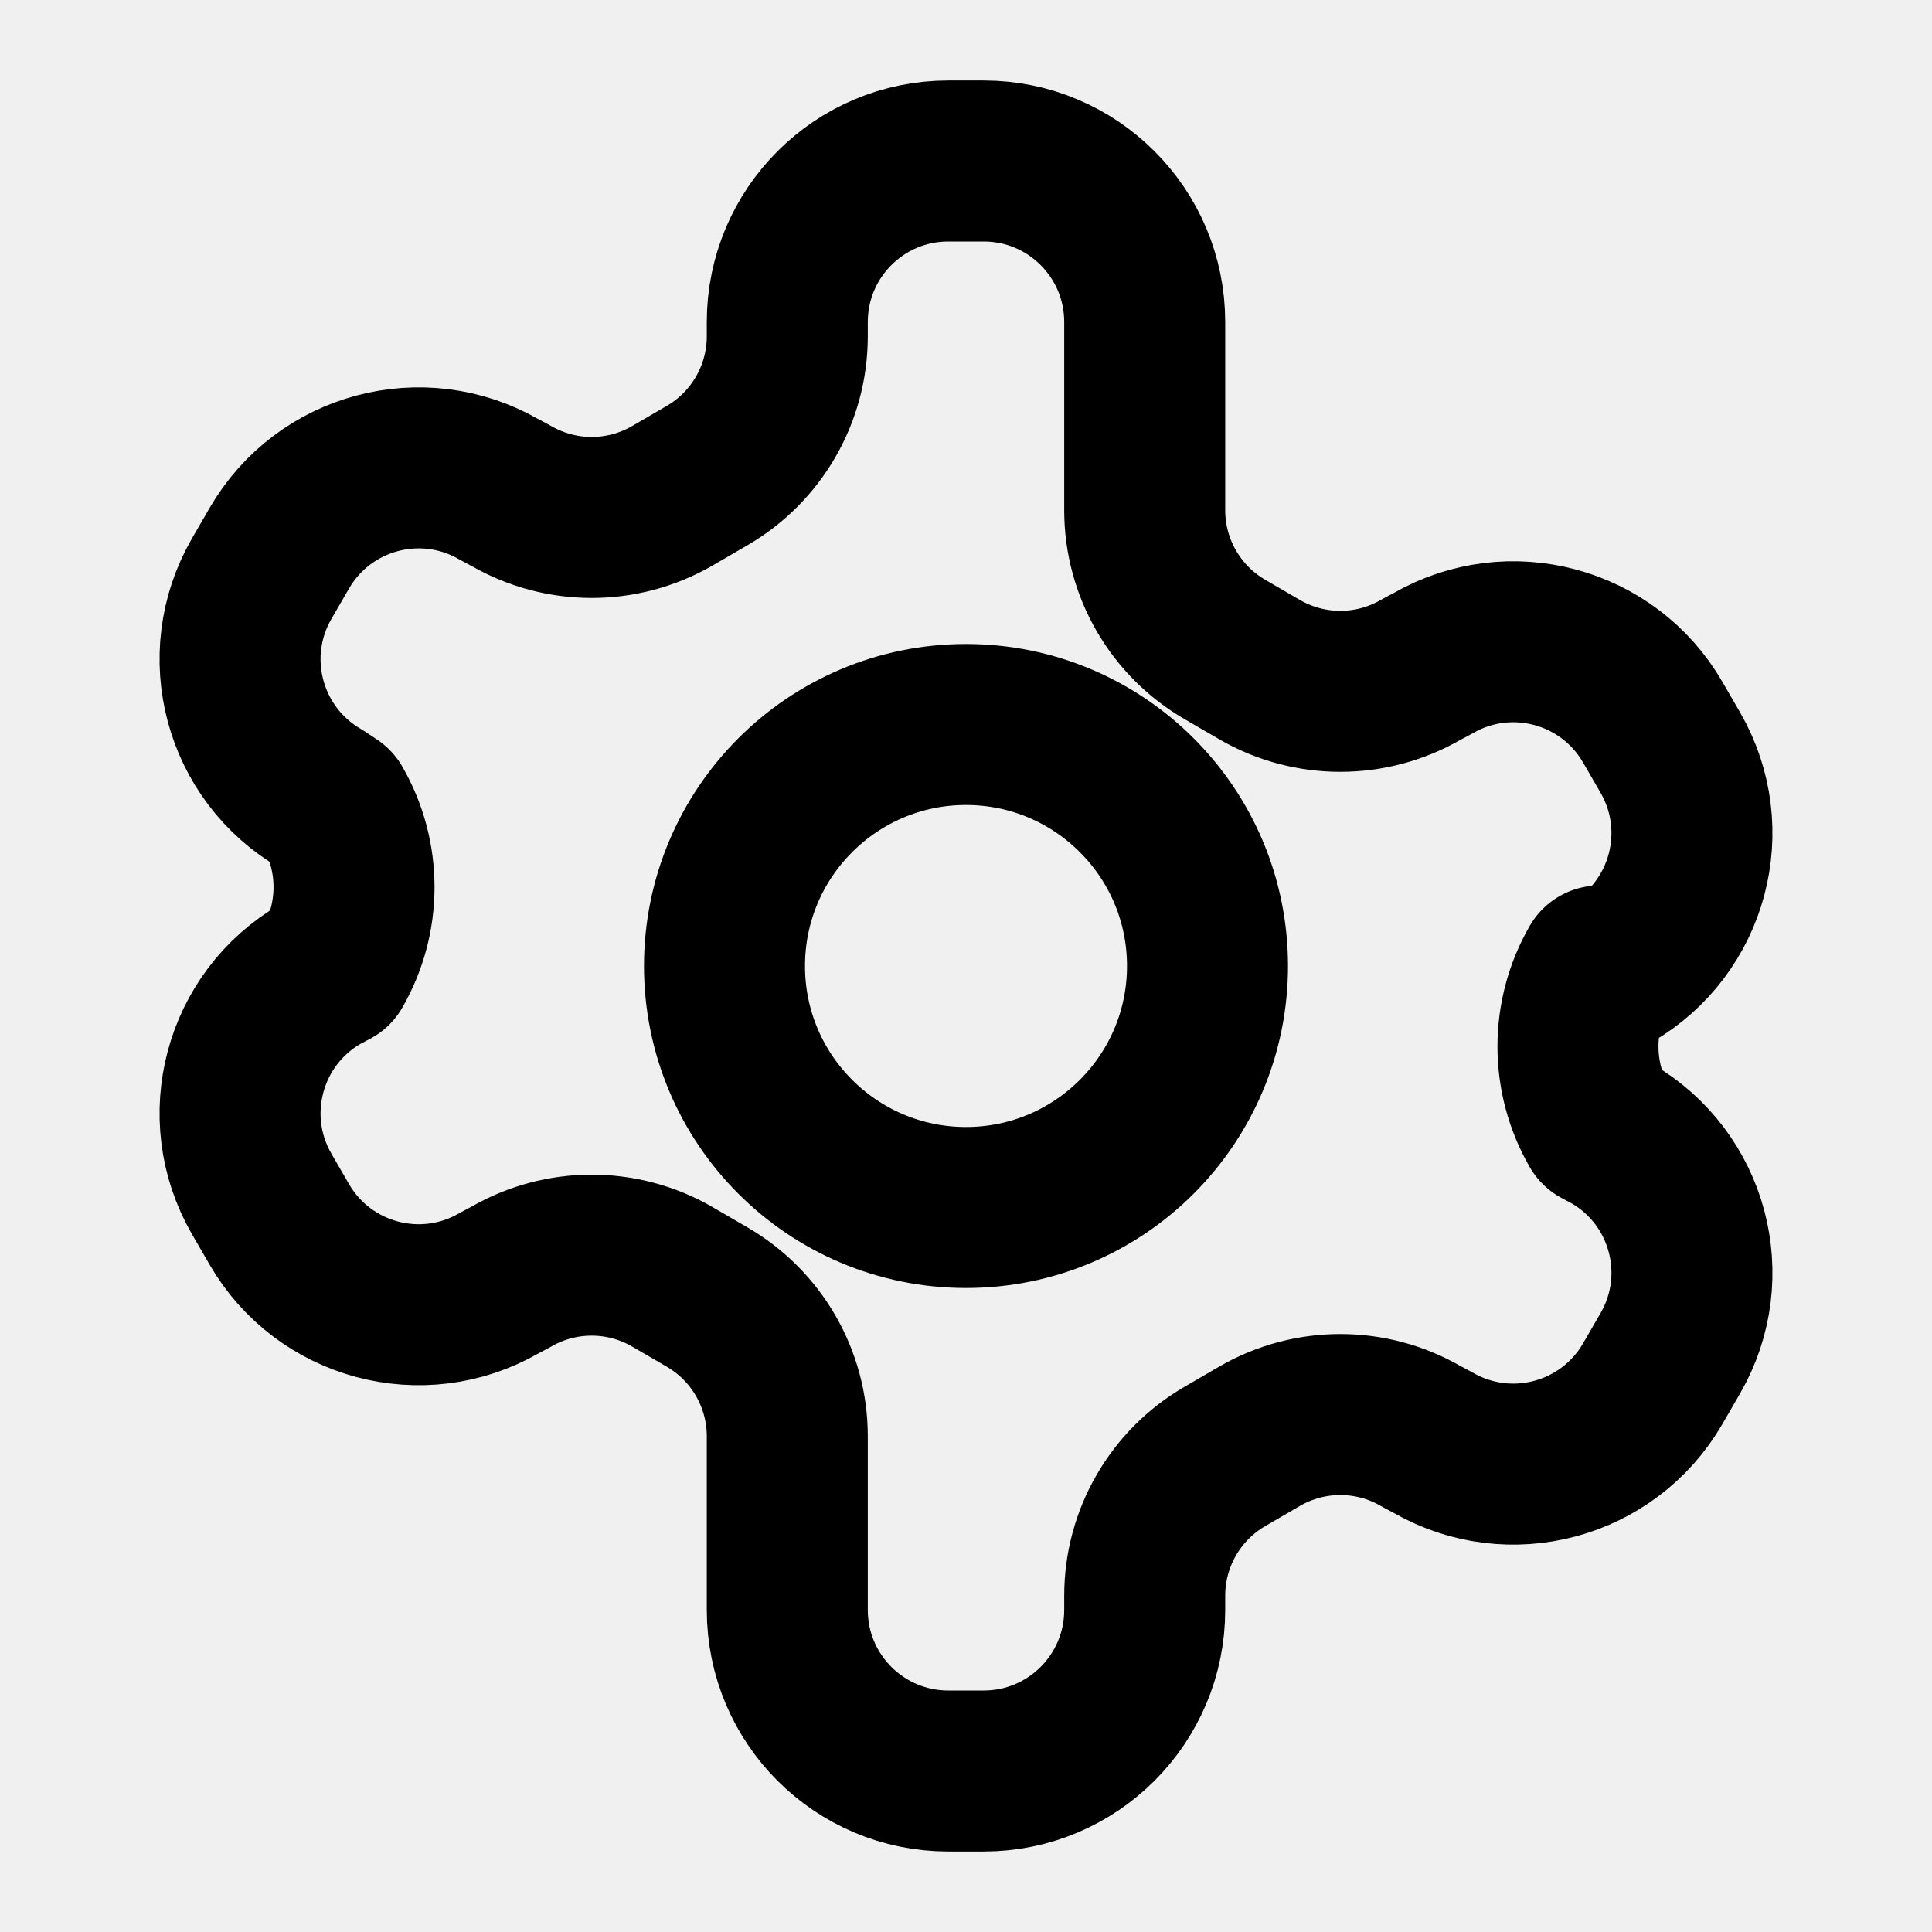
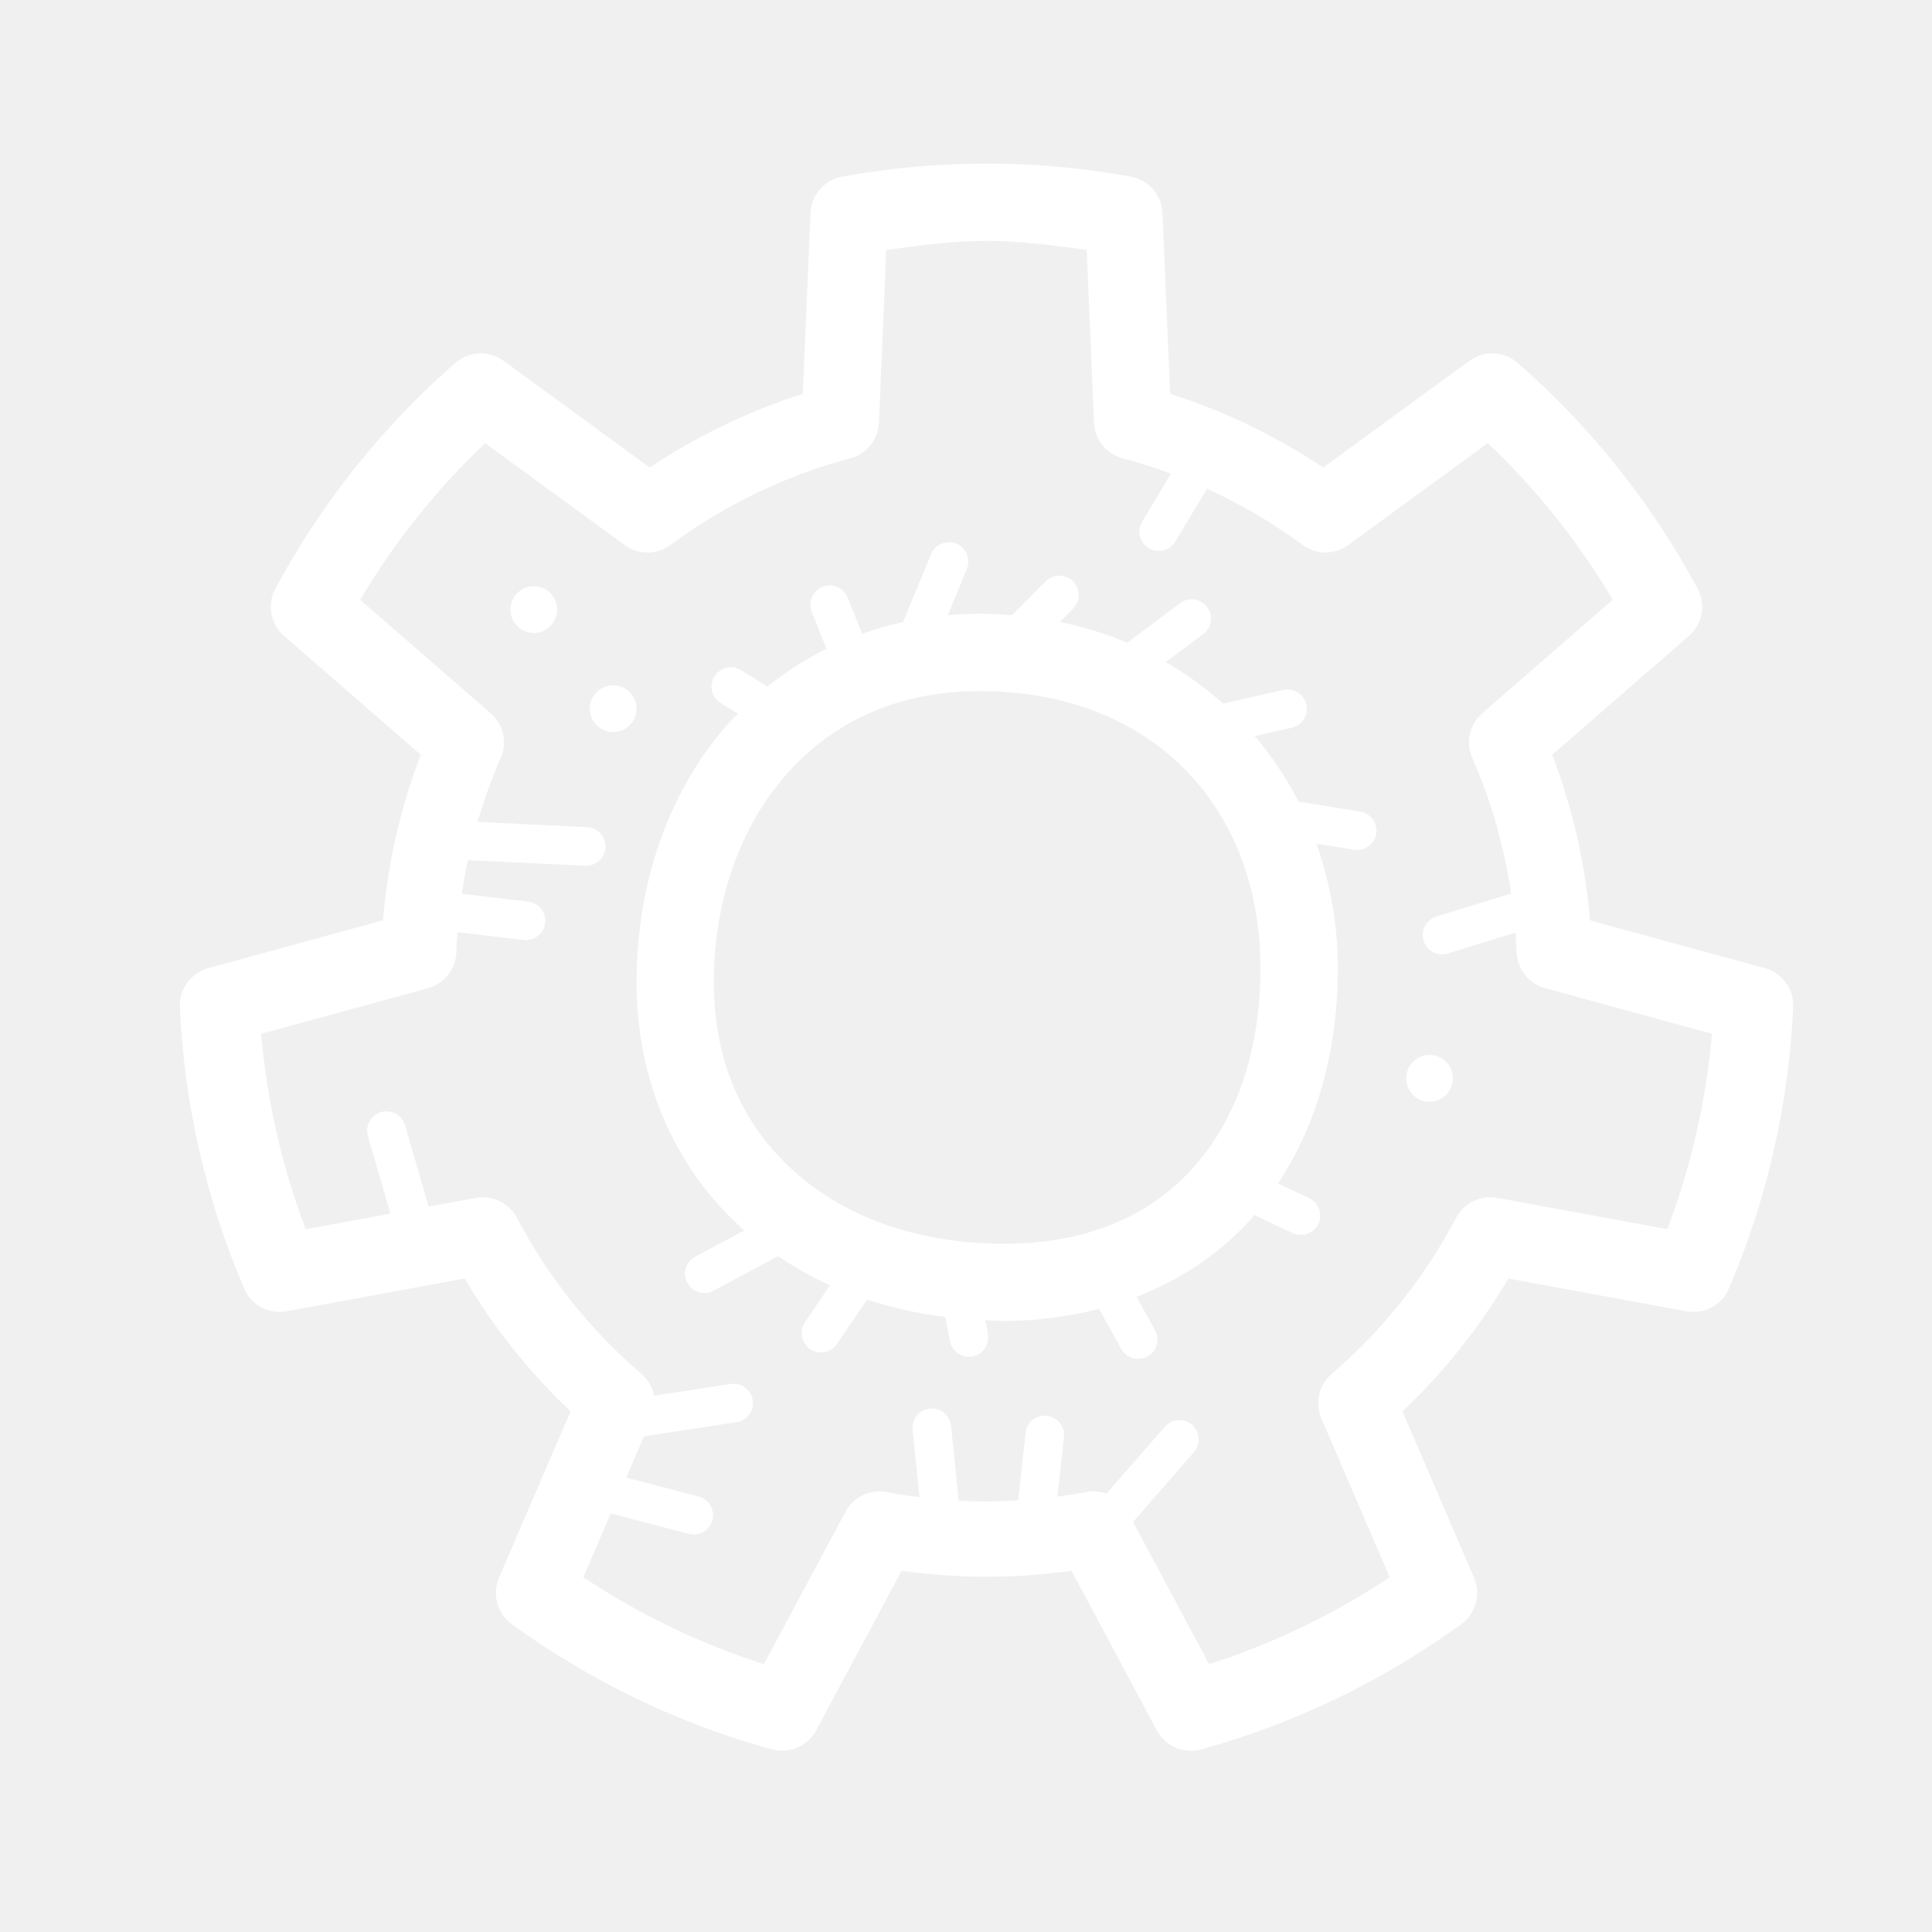
- <svg xmlns="http://www.w3.org/2000/svg" width="24" height="24" viewBox="0 0 24 24" fill="none" stroke="currentColor" stroke-width="2" stroke-linecap="round" stroke-linejoin="round">
-   <path d="M12.22 2h-.44a2 2 0 0 0-2 2v.18a2 2 0 0 1-1 1.73l-.43.25a2 2 0 0 1-2 0l-.15-.08a2 2 0 0 0-2.73.73l-.22.38a2 2 0 0 0 .73 2.73l.15.1a2 2 0 0 1 0 2l-.15.08a2 2 0 0 0-.73 2.73l.22.38a2 2 0 0 0 2.73.73l.15-.08a2 2 0 0 1 2 0l.43.25a2 2 0 0 1 1 1.73V20a2 2 0 0 0 2 2h.44a2 2 0 0 0 2-2v-.18a2 2 0 0 1 1-1.73l.43-.25a2 2 0 0 1 2 0l.15.08a2 2 0 0 0 2.73-.73l.22-.38a2 2 0 0 0-.73-2.73l-.15-.08a2 2 0 0 1 0-2l.15.08a2 2 0 0 0 .73-2.73l-.22-.38a2 2 0 0 0-2.73-.73l-.15.08a2 2 0 0 1-2 0l-.43-.25a2 2 0 0 1-1-1.73V4a2 2 0 0 0-2-2z" />
-   <circle cx="12" cy="12" r="3" />
+ <svg xmlns="http://www.w3.org/2000/svg" x="0px" y="0px" width="100" height="100" viewBox="0,0,256,256" style="fill:#FFFFFF;">
+   <g fill="#ffffff" fill-rule="nonzero" stroke="none" stroke-width="1" stroke-linecap="butt" stroke-linejoin="miter" stroke-miterlimit="10" stroke-dasharray="" stroke-dashoffset="0" font-family="none" font-weight="none" font-size="none" text-anchor="none" style="mix-blend-mode: normal">
+     <g transform="scale(2.56,2.56)">
+       <path d="M51.061,8.467c-2.5,0 -5,0.225 -7.469,0.674c-0.92,0.167 -1.601,0.949 -1.641,1.883l-0.398,9.363c-2.812,0.895 -5.469,2.174 -7.922,3.814l-7.566,-5.525c-0.755,-0.552 -1.791,-0.508 -2.496,0.107c-3.781,3.302 -6.935,7.257 -9.312,11.678c-0.443,0.823 -0.256,1.844 0.449,2.457l7.072,6.148c-1.054,2.757 -1.71,5.631 -1.957,8.572l-9.039,2.471c-0.902,0.247 -1.513,1.085 -1.471,2.02c0.225,5.014 1.351,9.947 3.324,14.562c0.368,0.859 1.282,1.349 2.201,1.18l9.217,-1.695c1.499,2.542 3.337,4.848 5.482,6.875l-3.705,8.607c-0.37,0.858 -0.095,1.858 0.66,2.408c4.06,2.951 8.621,5.148 13.459,6.482c0.901,0.248 1.854,-0.16 2.295,-0.984l4.422,-8.262c2.922,0.413 5.871,0.413 8.793,0l4.42,8.262c0.441,0.825 1.395,1.234 2.297,0.984c4.838,-1.335 9.397,-3.531 13.457,-6.482c0.756,-0.549 1.031,-1.549 0.662,-2.408l-3.705,-8.607c2.145,-2.027 3.983,-4.333 5.482,-6.875l9.217,1.695c0.919,0.169 1.833,-0.32 2.201,-1.18c1.973,-4.615 3.099,-9.548 3.324,-14.562c0.042,-0.934 -0.569,-1.773 -1.471,-2.02l-9.043,-2.471c-0.248,-2.941 -0.904,-5.815 -1.957,-8.572l7.072,-6.148c0.706,-0.613 0.892,-1.634 0.449,-2.457c-2.378,-4.421 -5.533,-8.376 -9.312,-11.678c-0.705,-0.615 -1.741,-0.66 -2.496,-0.107l-7.566,5.525c-2.454,-1.64 -5.11,-2.919 -7.922,-3.814l-0.398,-9.363c-0.04,-0.934 -0.721,-1.716 -1.641,-1.883c-2.469,-0.448 -4.969,-0.674 -7.469,-0.674zM51.061,12.467c1.736,0 3.463,0.23 5.186,0.469l0.381,8.939c0.037,0.874 0.639,1.623 1.484,1.848c0.846,0.225 1.678,0.49 2.496,0.793l-1.486,2.477c-0.189,0.307 -0.199,0.691 -0.026,1.007c0.173,0.316 0.504,0.514 0.864,0.518c0.36,0.005 0.695,-0.185 0.877,-0.496l1.637,-2.727c1.739,0.795 3.397,1.763 4.939,2.906c0.703,0.522 1.664,0.526 2.371,0.01l7.225,-5.277c2.524,2.397 4.693,5.116 6.469,8.109l-6.754,5.871c-0.66,0.574 -0.871,1.511 -0.52,2.312c0.984,2.243 1.655,4.606 2.012,7.021l-3.852,1.191c-0.348,0.1 -0.616,0.38 -0.698,0.733c-0.083,0.353 0.032,0.723 0.3,0.967c0.268,0.244 0.647,0.325 0.991,0.21l3.484,-1.078c0.025,0.339 0.048,0.679 0.061,1.02c0.032,0.875 0.628,1.627 1.473,1.857l8.635,2.361c-0.301,3.467 -1.075,6.86 -2.309,10.113l-8.801,-1.619c-0.861,-0.159 -1.725,0.261 -2.133,1.035c-1.616,3.072 -3.799,5.811 -6.436,8.07c-0.664,0.57 -0.881,1.505 -0.535,2.309l3.535,8.221c-2.898,1.927 -6.032,3.435 -9.346,4.5l-3.938,-7.359l3.143,-3.609c0.262,-0.294 0.328,-0.714 0.167,-1.074c-0.161,-0.36 -0.517,-0.591 -0.911,-0.592c-0.294,-0 -0.573,0.129 -0.764,0.354l-3.01,3.455c-0.336,-0.121 -0.698,-0.15 -1.049,-0.084c-0.494,0.095 -0.991,0.171 -1.488,0.238l0.334,-3.066c0.035,-0.285 -0.054,-0.572 -0.245,-0.787c-0.191,-0.215 -0.465,-0.337 -0.753,-0.336c-0.514,0.003 -0.942,0.395 -0.99,0.906l-0.379,3.48c-1.026,0.061 -2.055,0.068 -3.082,0.014l-0.391,-3.861c-0.046,-0.523 -0.489,-0.921 -1.014,-0.912c-0.282,0.005 -0.55,0.129 -0.736,0.341c-0.186,0.212 -0.274,0.494 -0.241,0.774l0.352,3.473c-0.565,-0.072 -1.129,-0.156 -1.689,-0.264c-0.86,-0.164 -1.726,0.25 -2.139,1.021l-4.223,7.889c-3.313,-1.065 -6.448,-2.573 -9.346,-4.5l1.42,-3.301l4.033,1.053c0.347,0.095 0.719,-0.005 0.973,-0.26c0.254,-0.255 0.351,-0.628 0.254,-0.974c-0.097,-0.347 -0.373,-0.615 -0.722,-0.701l-3.738,-0.975l0.92,-2.137l4.781,-0.73c0.518,-0.074 0.892,-0.534 0.857,-1.057c-0.035,-0.522 -0.467,-0.929 -0.99,-0.933c-0.057,-0 -0.114,0.004 -0.17,0.014l-3.955,0.604c-0.087,-0.44 -0.319,-0.839 -0.66,-1.131c-2.636,-2.26 -4.82,-4.998 -6.436,-8.07c-0.408,-0.775 -1.272,-1.194 -2.133,-1.035l-2.443,0.449l-1.215,-4.195c-0.119,-0.433 -0.512,-0.735 -0.961,-0.736c-0.318,-0.001 -0.617,0.148 -0.806,0.403c-0.19,0.255 -0.247,0.584 -0.155,0.888l1.158,4.004l-4.379,0.807c-1.234,-3.255 -2.008,-6.648 -2.309,-10.115l8.631,-2.359c0.844,-0.23 1.441,-0.983 1.473,-1.857c0.012,-0.35 0.035,-0.699 0.061,-1.047l3.422,0.406c0.549,0.065 1.046,-0.326 1.111,-0.875c0.065,-0.549 -0.326,-1.046 -0.875,-1.111l-3.436,-0.408c0.086,-0.584 0.191,-1.165 0.314,-1.742l6.074,0.295c0.552,0.026 1.02,-0.399 1.047,-0.951c0.026,-0.552 -0.399,-1.02 -0.951,-1.047l-5.67,-0.275c0.33,-1.124 0.726,-2.229 1.199,-3.307c0.352,-0.802 0.142,-1.74 -0.52,-2.314l-6.754,-5.871c1.775,-2.994 3.945,-5.712 6.469,-8.109l7.225,5.277c0.707,0.516 1.668,0.512 2.371,-0.01c2.789,-2.068 5.944,-3.588 9.299,-4.479c0.846,-0.224 1.449,-0.973 1.486,-1.848l0.379,-8.939c1.724,-0.239 3.451,-0.469 5.188,-0.469zM49.086,28.068c-0.401,0.01 -0.757,0.26 -0.904,0.633l-1.438,3.488c-0.733,0.158 -1.435,0.375 -2.121,0.617l-0.744,-1.863c-0.148,-0.385 -0.517,-0.639 -0.93,-0.641c-0.335,-0.001 -0.648,0.165 -0.834,0.443c-0.186,0.278 -0.222,0.631 -0.093,0.94l0.758,1.9c-1.101,0.543 -2.12,1.197 -3.053,1.949l-1.363,-0.84c-0.17,-0.108 -0.369,-0.161 -0.57,-0.154c-0.443,0.016 -0.823,0.321 -0.933,0.75c-0.111,0.429 0.074,0.88 0.455,1.107l0.879,0.541c-0.182,0.189 -0.376,0.367 -0.549,0.564c-3.076,3.518 -4.697,8.268 -4.697,13.354c0,5.172 2.043,9.657 5.477,12.742c0.033,0.03 0.07,0.055 0.104,0.084l-2.543,1.363c-0.487,0.261 -0.67,0.867 -0.409,1.354c0.261,0.487 0.867,0.67 1.354,0.409l3.344,-1.791c0.843,0.57 1.736,1.081 2.686,1.51l-1.295,1.908c-0.311,0.457 -0.192,1.08 0.266,1.391c0.457,0.311 1.08,0.192 1.391,-0.266l1.557,-2.295c1.282,0.423 2.636,0.722 4.045,0.9l0.24,1.236c0.063,0.356 0.313,0.651 0.654,0.77c0.341,0.12 0.721,0.046 0.992,-0.193c0.271,-0.239 0.392,-0.606 0.317,-0.96l-0.133,-0.684c0.318,0.012 0.632,0.037 0.955,0.037c1.755,0 3.399,-0.228 4.938,-0.625l1.131,2.047c0.167,0.324 0.496,0.532 0.861,0.543c0.364,0.011 0.706,-0.178 0.891,-0.492c0.185,-0.314 0.185,-0.704 -0.001,-1.017l-0.939,-1.701c2.342,-0.91 4.358,-2.282 5.945,-4.057c0.053,-0.059 0.097,-0.126 0.148,-0.186l1.945,0.926c0.325,0.169 0.716,0.148 1.02,-0.056c0.304,-0.204 0.472,-0.557 0.439,-0.922c-0.033,-0.365 -0.263,-0.682 -0.599,-0.827l-1.578,-0.752c2.053,-3.099 3.094,-6.953 3.094,-11.145c0,-2.28 -0.401,-4.441 -1.111,-6.439l1.951,0.316c0.545,0.088 1.059,-0.282 1.147,-0.827c0.088,-0.545 -0.282,-1.059 -0.827,-1.147l-3.193,-0.518c-0.625,-1.224 -1.388,-2.359 -2.268,-3.395l1.902,-0.428c0.513,-0.109 0.855,-0.594 0.784,-1.114c-0.071,-0.519 -0.53,-0.896 -1.053,-0.863c-0.057,0.004 -0.113,0.012 -0.168,0.025l-3.109,0.699c-0.903,-0.811 -1.892,-1.53 -2.961,-2.146l1.93,-1.443c0.348,-0.253 0.495,-0.701 0.365,-1.111c-0.13,-0.41 -0.508,-0.691 -0.939,-0.697c-0.225,-0.003 -0.445,0.07 -0.623,0.207l-2.729,2.041c-1.101,-0.464 -2.267,-0.824 -3.488,-1.076l0.676,-0.68c0.295,-0.288 0.383,-0.728 0.221,-1.107c-0.162,-0.379 -0.539,-0.621 -0.952,-0.608c-0.26,0.008 -0.507,0.118 -0.688,0.305l-1.734,1.744c-0.542,-0.043 -1.087,-0.078 -1.646,-0.078c-0.57,0 -1.128,0.029 -1.678,0.076l0.982,-2.385c0.135,-0.313 0.1,-0.674 -0.091,-0.956c-0.191,-0.282 -0.513,-0.448 -0.854,-0.439zM27.42,30.361c-0.155,0.027 -0.307,0.085 -0.447,0.176c-0.561,0.362 -0.721,1.113 -0.359,1.674c0.362,0.561 1.111,0.721 1.672,0.359c0.561,-0.362 0.723,-1.112 0.361,-1.674c-0.272,-0.421 -0.762,-0.616 -1.227,-0.535zM31.525,35.488c-0.155,0.027 -0.307,0.085 -0.447,0.176c-0.562,0.362 -0.721,1.113 -0.359,1.674c0.362,0.561 1.111,0.721 1.672,0.359c0.561,-0.362 0.722,-1.113 0.361,-1.674c-0.272,-0.421 -0.762,-0.616 -1.227,-0.535zM50.727,35.771c8.879,0 14.514,5.976 14.514,14.34c0,4.269 -1.243,7.824 -3.451,10.293c-2.208,2.469 -5.397,3.971 -9.842,3.971c-4.495,0 -8.241,-1.408 -10.85,-3.752c-2.609,-2.344 -4.15,-5.619 -4.15,-9.766c0,-4.234 1.353,-8.025 3.709,-10.721c2.356,-2.695 5.682,-4.365 10.07,-4.365zM73.783,54.623c-0.155,0.027 -0.305,0.085 -0.445,0.176c-0.562,0.362 -0.723,1.113 -0.361,1.674c0.362,0.562 1.111,0.721 1.672,0.359c0.561,-0.362 0.723,-1.11 0.361,-1.672c-0.272,-0.421 -0.762,-0.618 -1.227,-0.537z" />
+     </g>
+   </g>
</svg>
